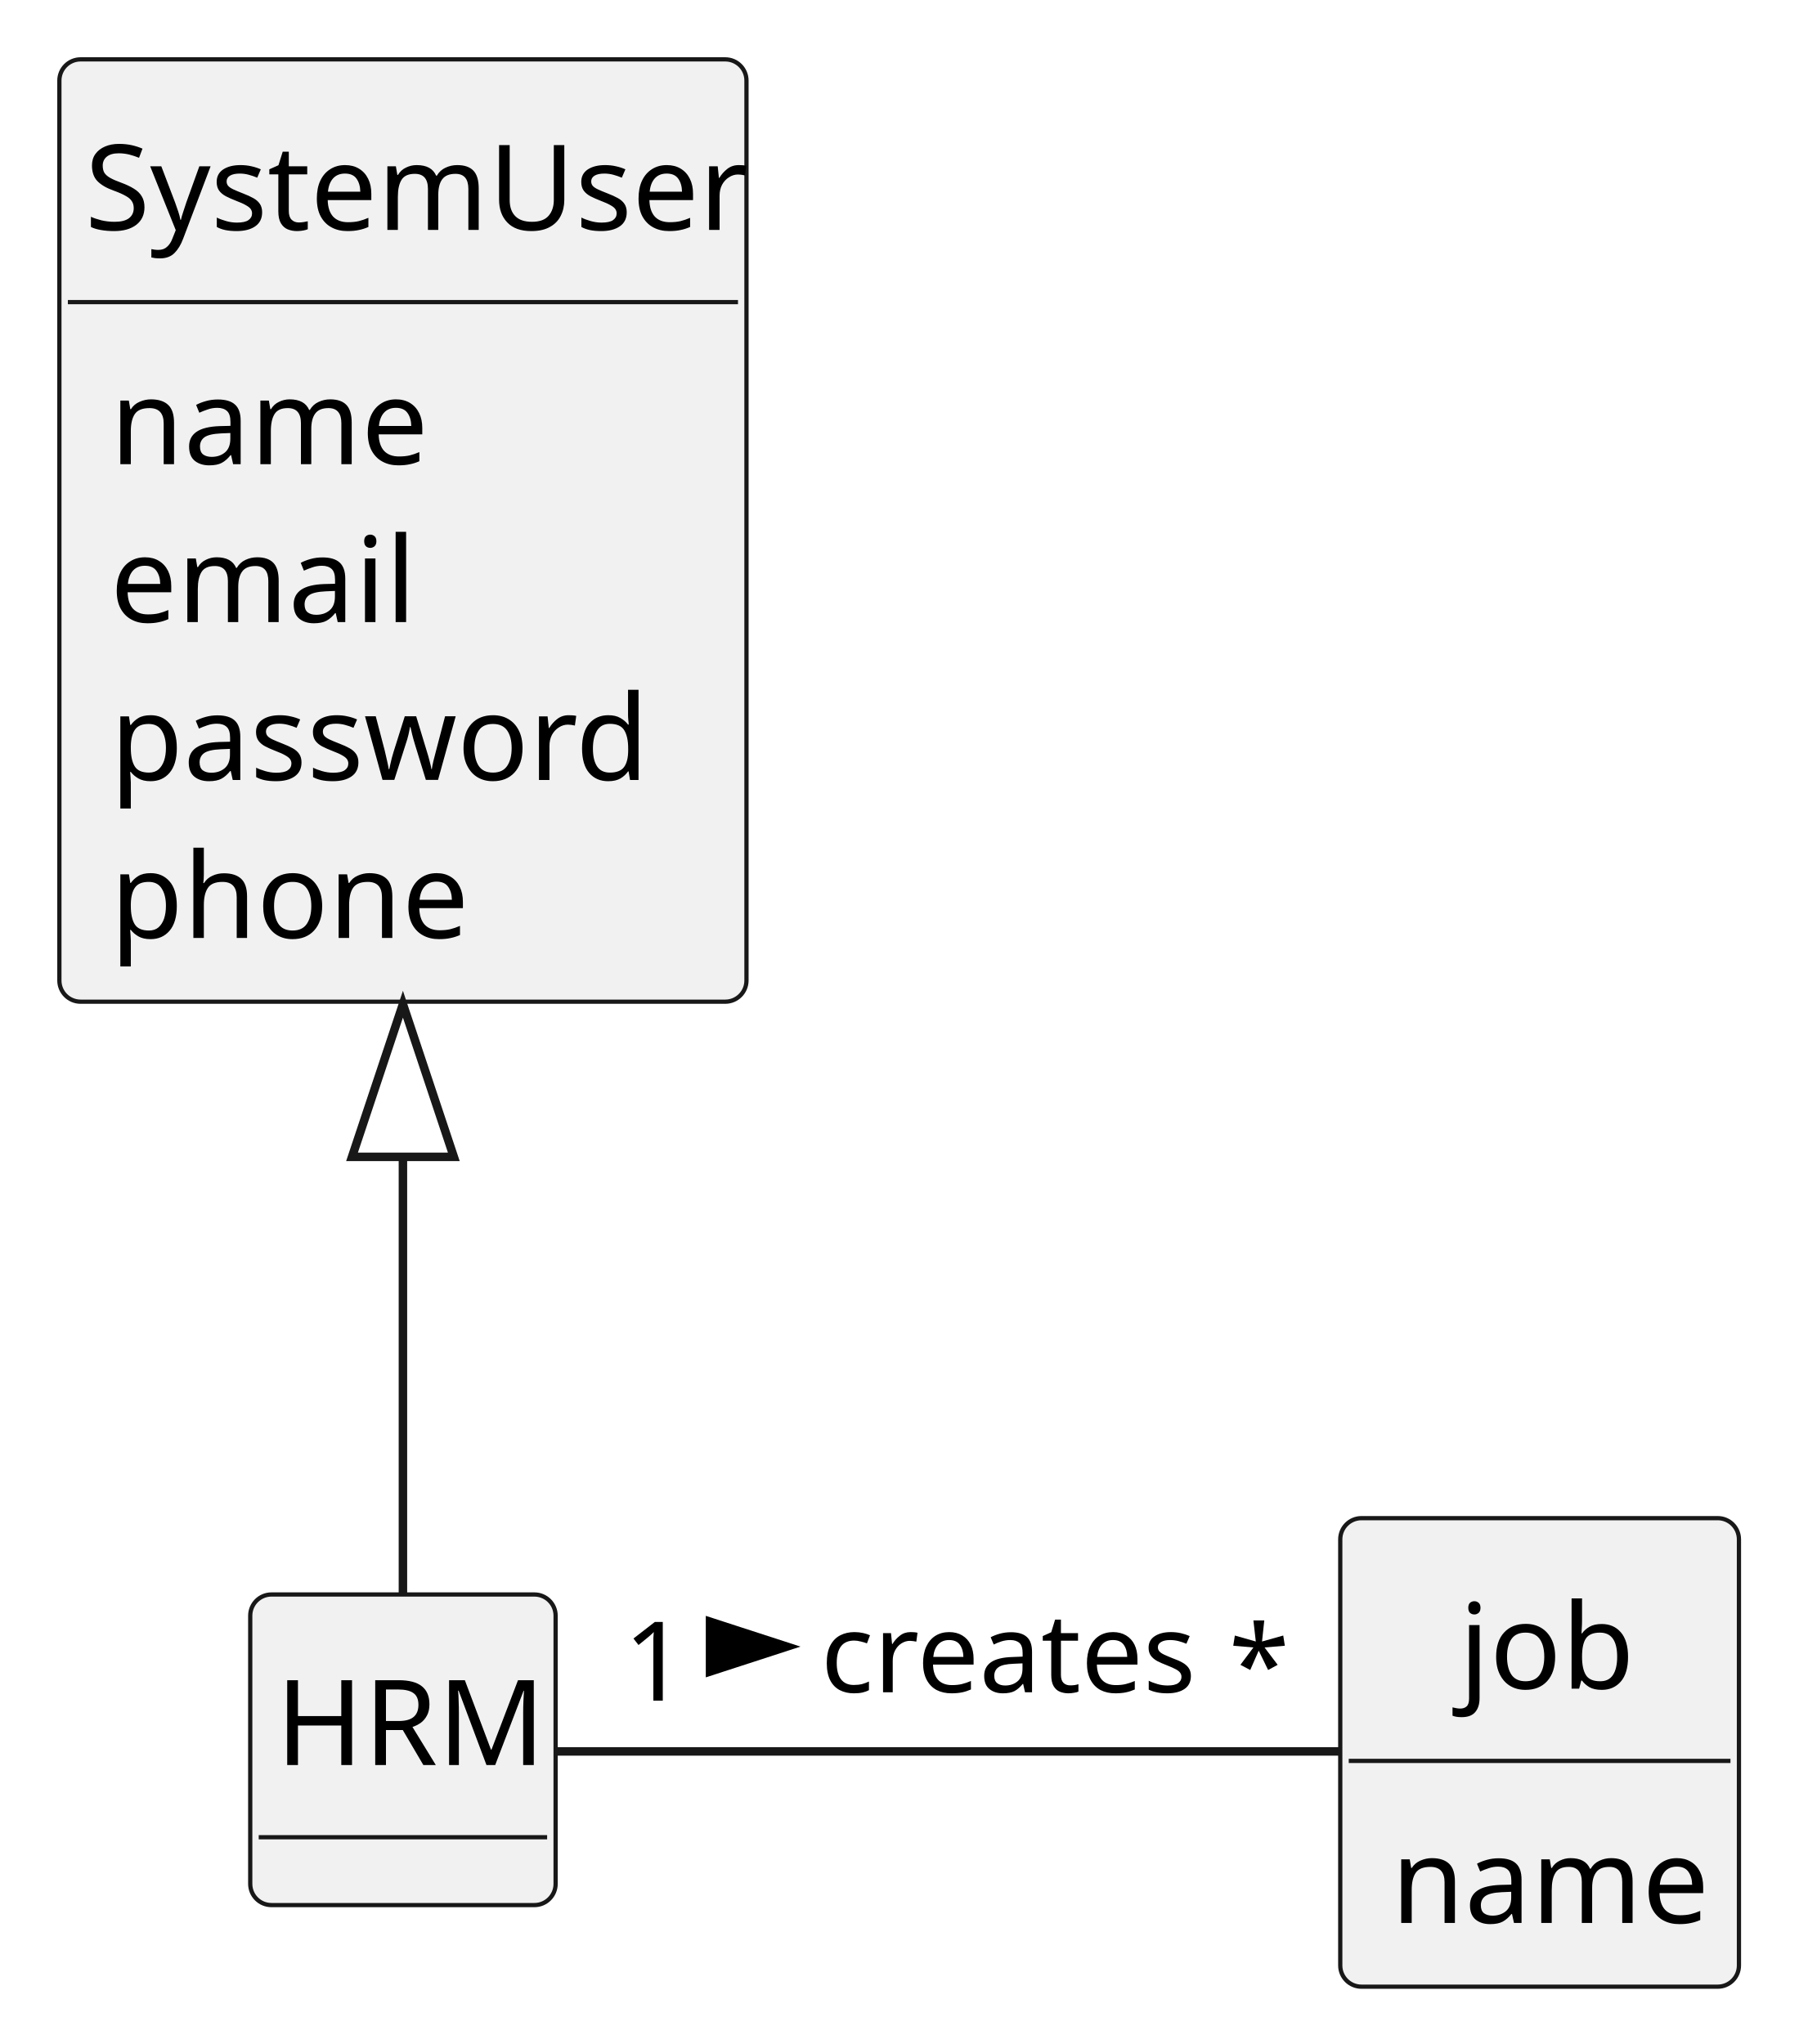
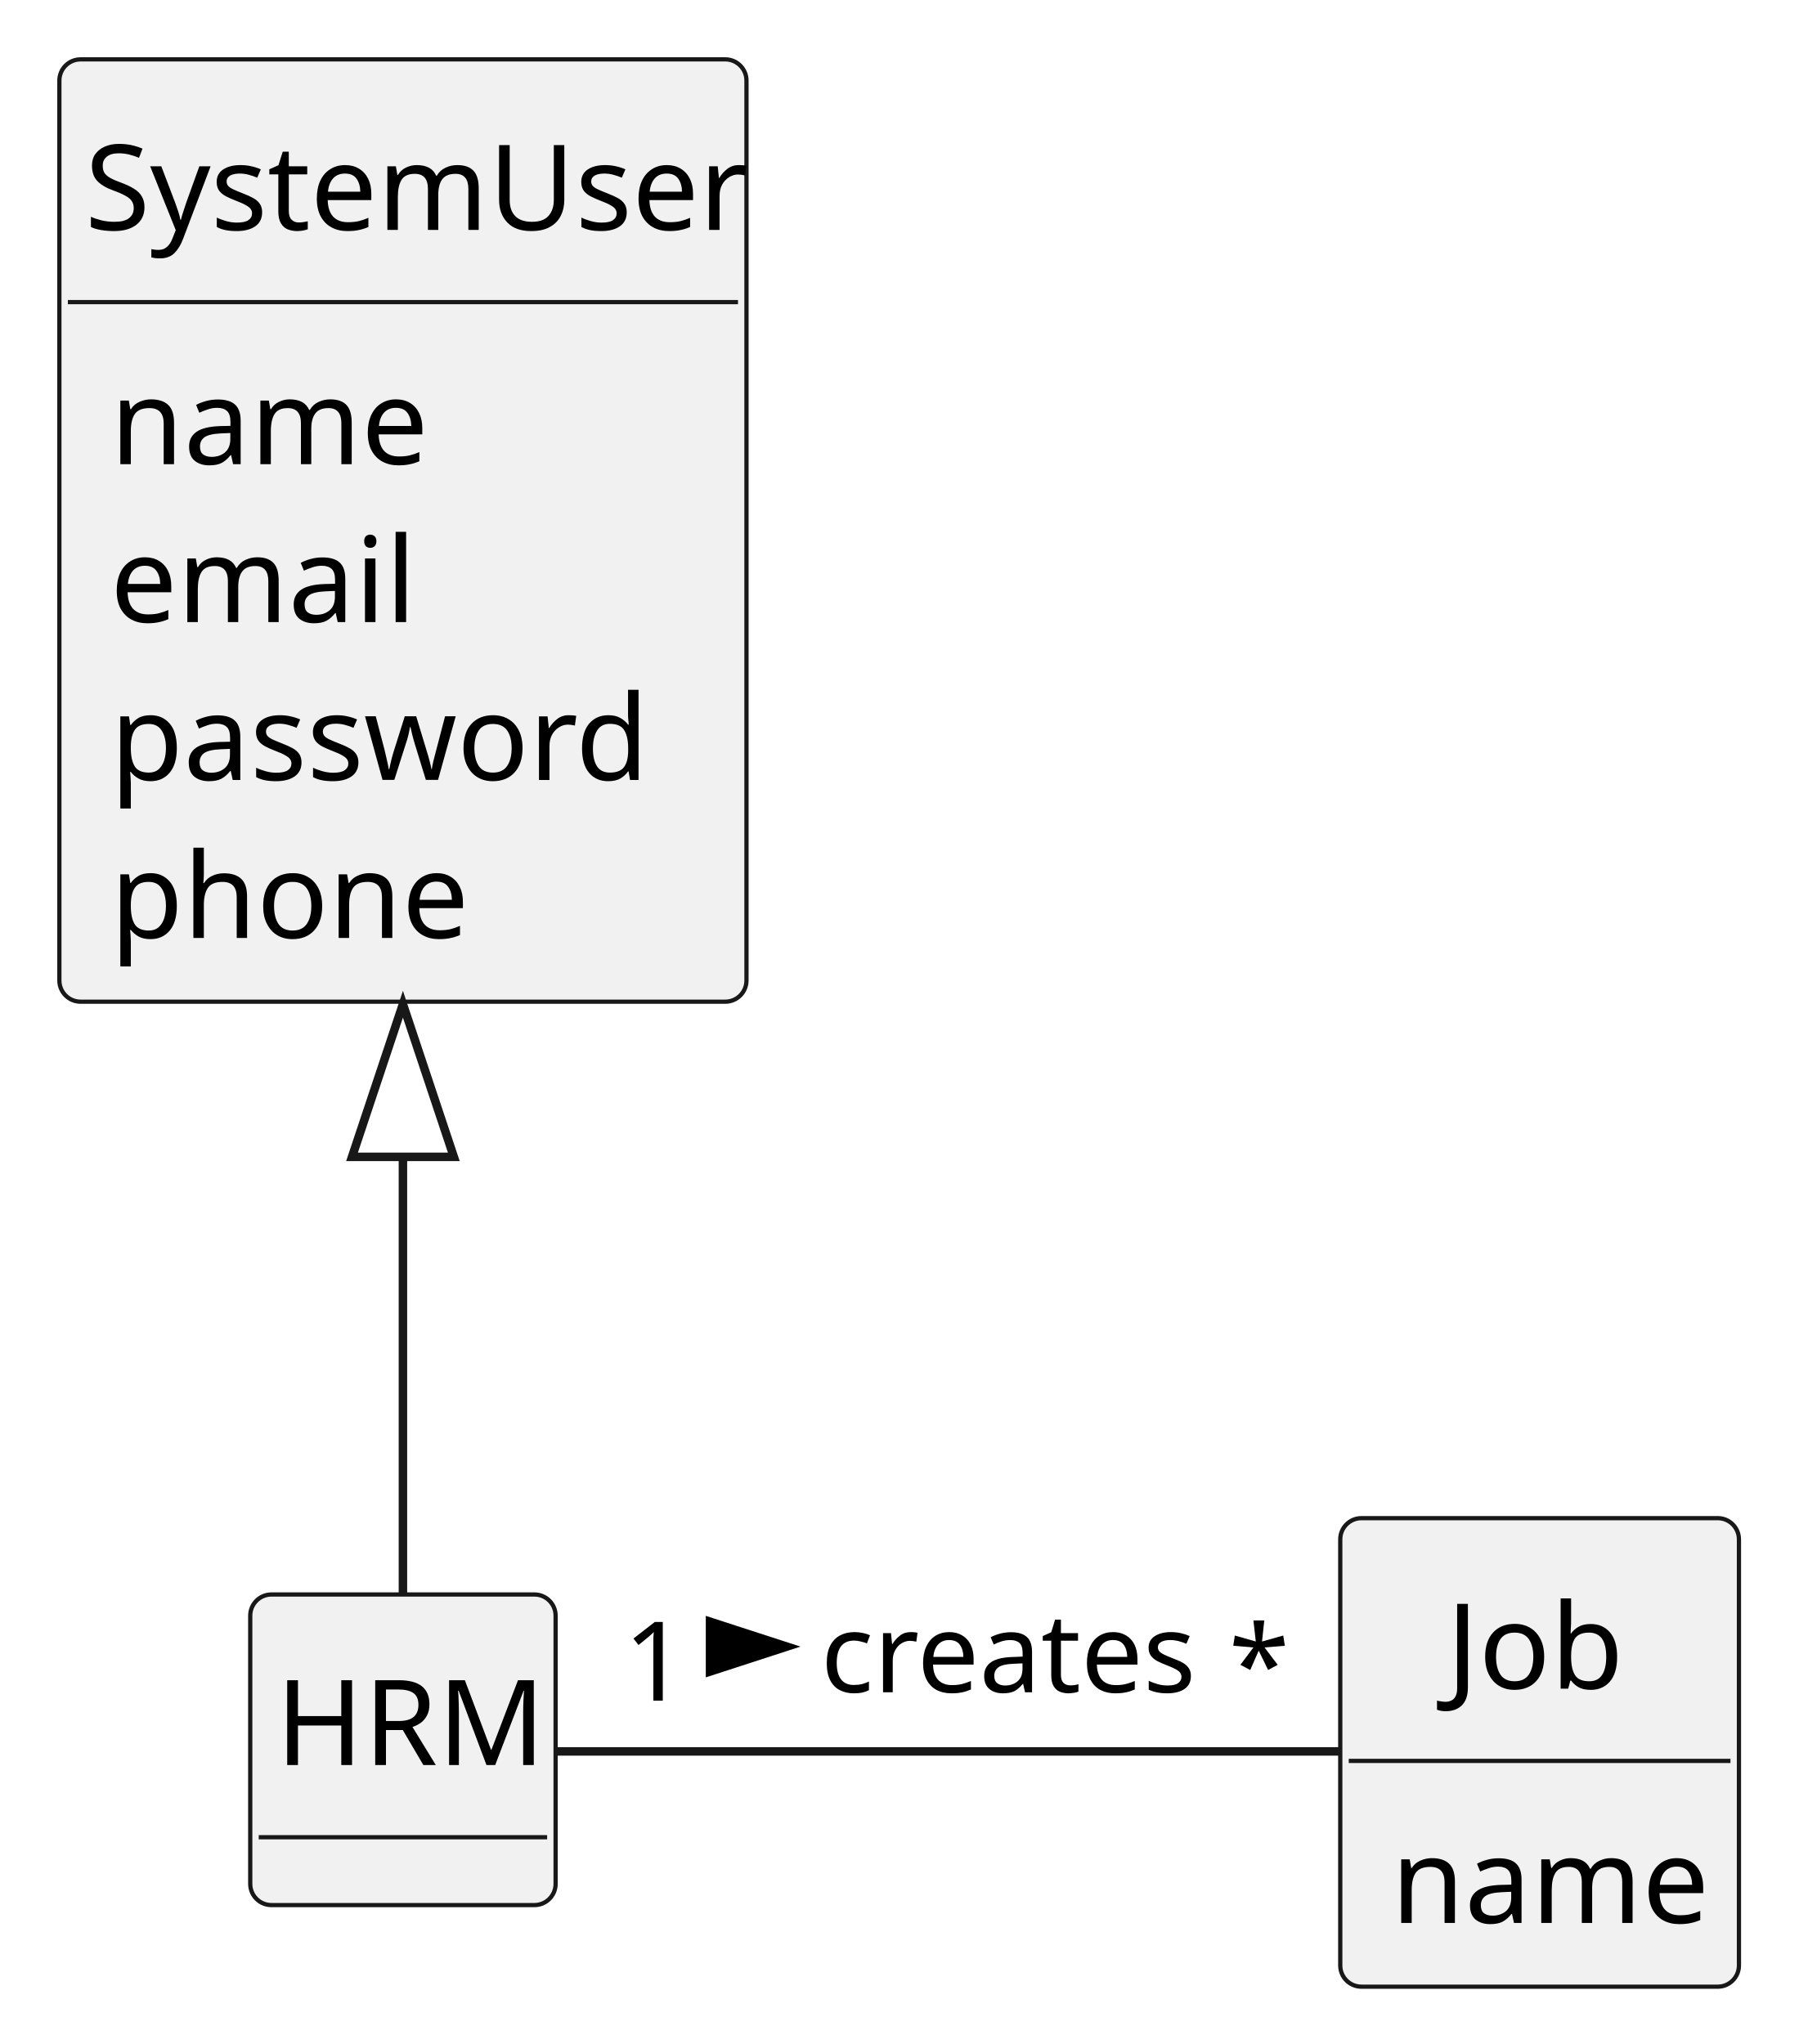
<svg xmlns="http://www.w3.org/2000/svg" contentStyleType="text/css" height="241px" preserveAspectRatio="none" style="width:212px;height:241px;background:#FFFFFF;" version="1.1" viewBox="0 0 212 241" width="212px" zoomAndPan="magnify">
  <defs />
  <g>
    <g id="elem_SystemUser">
      <rect codeLine="13" fill="#F1F1F1" height="111.106" id="SystemUser" rx="2.5" ry="2.5" style="stroke:#181818;stroke-width:0.5;" width="81" x="7" y="7" />
      <text fill="#000000" font-family="sans-serif" font-size="14" lengthAdjust="spacing" textLength="75" x="10" y="27.107">SystemUser</text>
      <line style="stroke:#181818;stroke-width:0.5;" x1="8" x2="87" y1="35.621" y2="35.621" />
      <text fill="#000000" font-family="sans-serif" font-size="14" lengthAdjust="spacing" textLength="35" x="13" y="54.728">name</text>
      <text fill="#000000" font-family="sans-serif" font-size="14" lengthAdjust="spacing" textLength="33" x="13" y="73.35">email</text>
      <text fill="#000000" font-family="sans-serif" font-size="14" lengthAdjust="spacing" textLength="60" x="13" y="91.971">password</text>
      <text fill="#000000" font-family="sans-serif" font-size="14" lengthAdjust="spacing" textLength="40" x="13" y="110.592">phone</text>
    </g>
-     <g id="elem_job">
-       <rect codeLine="20" fill="#F1F1F1" height="55.242" id="job" rx="2.5" ry="2.5" style="stroke:#181818;stroke-width:0.5;" width="47" x="158" y="179" />
-       <text fill="#000000" font-family="sans-serif" font-size="14" lengthAdjust="spacing" textLength="19" x="172" y="199.107">job</text>
+     <g id="elem_Job">
+       <rect codeLine="20" fill="#F1F1F1" height="55.242" id="Job" rx="2.5" ry="2.5" style="stroke:#181818;stroke-width:0.5;" width="47" x="158" y="179" />
+       <text fill="#000000" font-family="sans-serif" font-size="14" lengthAdjust="spacing" textLength="22" x="170.5" y="199.107">Job</text>
      <line style="stroke:#181818;stroke-width:0.5;" x1="159" x2="204" y1="207.621" y2="207.621" />
      <text fill="#000000" font-family="sans-serif" font-size="14" lengthAdjust="spacing" textLength="35" x="164" y="226.728">name</text>
    </g>
    <g id="elem_HRM">
      <rect codeLine="26" fill="#F1F1F1" height="36.621" id="HRM" rx="2.5" ry="2.5" style="stroke:#181818;stroke-width:0.5;" width="36" x="29.5" y="188" />
      <text fill="#000000" font-family="sans-serif" font-size="14" lengthAdjust="spacing" textLength="30" x="32.5" y="208.107">HRM</text>
      <line style="stroke:#181818;stroke-width:0.5;" x1="30.5" x2="64.5" y1="216.621" y2="216.621" />
    </g>
-     <g id="link_HRM_job">
-       <path codeLine="31" d="M65.57,206.5 C89.43,206.5 131.5,206.5 157.86,206.5 " fill="none" id="HRM-job" style="stroke:#181818;stroke-width:1.0;" />
+     <g id="link_HRM_Job">
+       <path codeLine="31" d="M65.57,206.5 C89.43,206.5 131.5,206.5 157.86,206.5 " fill="none" id="HRM-Job" style="stroke:#181818;stroke-width:1.0;" />
      <polygon fill="#000000" points="92.75,194.145,83.705,191.207,83.705,197.084,92.75,194.145" style="stroke:#000000;stroke-width:1.0;" />
      <text fill="#000000" font-family="sans-serif" font-size="13" lengthAdjust="spacing" textLength="43" x="96.75" y="199.528">creates</text>
      <text fill="#000000" font-family="sans-serif" font-size="13" lengthAdjust="spacing" textLength="7" x="73.524" y="200.518">1</text>
      <text fill="#000000" font-family="sans-serif" font-size="13" lengthAdjust="spacing" textLength="5" x="144.855" y="200.933">*</text>
    </g>
    <g id="link_SystemUser_HRM">
      <path codeLine="32" d="M47.5,136.4 C47.5,161.06 47.5,170.46 47.5,187.82 " fill="none" id="SystemUser-backto-HRM" style="stroke:#181818;stroke-width:1.0;" />
      <polygon fill="none" points="47.5,118.4,41.5,136.4,53.5,136.4,47.5,118.4" style="stroke:#181818;stroke-width:1.0;" />
    </g>
  </g>
</svg>
